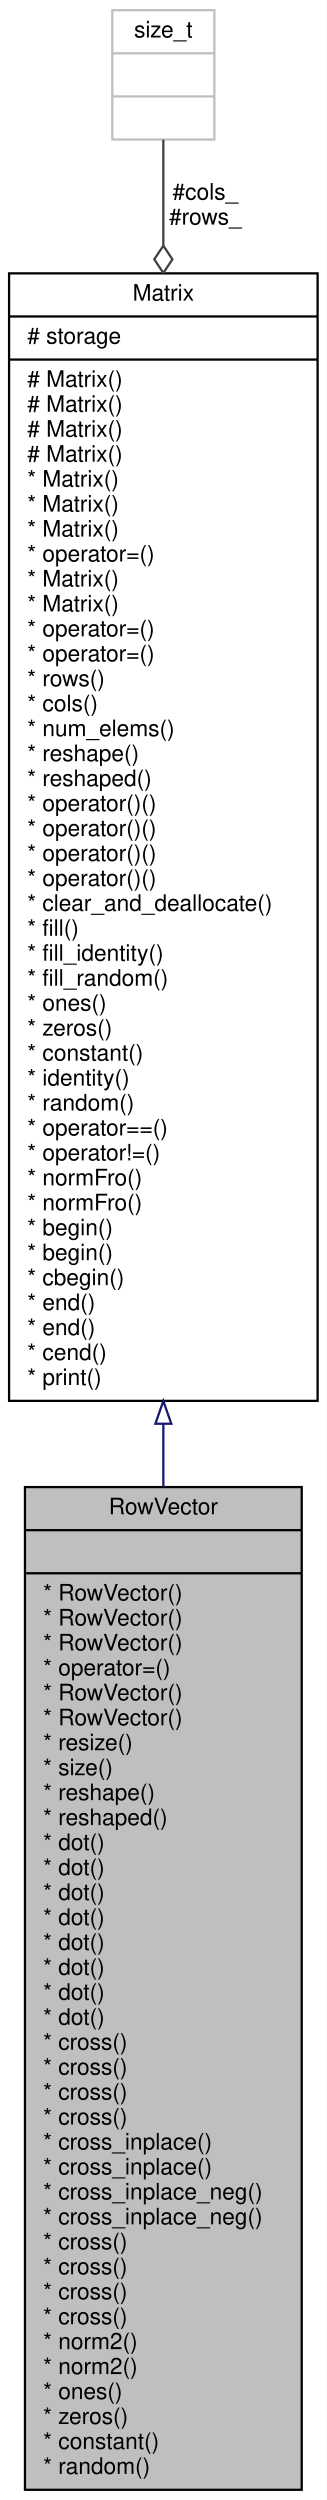
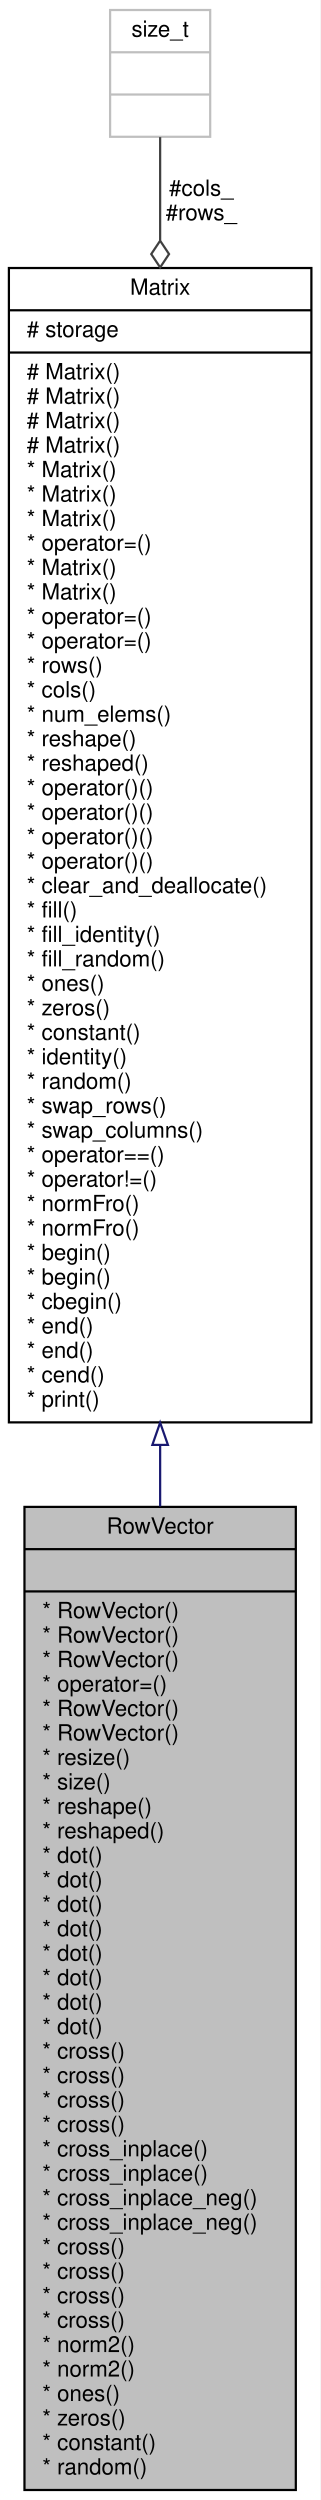
- <svg xmlns="http://www.w3.org/2000/svg" xmlns:xlink="http://www.w3.org/1999/xlink" width="144pt" height="1102pt" viewBox="0.00 0.00 144.00 1102.00">
-   <g id="graph0" class="graph" transform="scale(1 1) rotate(0) translate(4 1098)">
-     <polygon fill="white" stroke="transparent" points="-4,4 -4,-1098 140,-1098 140,4 -4,4" />
+ <svg xmlns="http://www.w3.org/2000/svg" xmlns:xlink="http://www.w3.org/1999/xlink" width="144pt" height="1124pt" viewBox="0.00 0.00 144.00 1124.00">
+   <g id="graph0" class="graph" transform="scale(1 1) rotate(0) translate(4 1120)">
+     <polygon fill="white" stroke="transparent" points="-4,4 -4,-1120 140,-1120 140,4 -4,4" />
    <g id="node1" class="node">
      <g id="a_node1">
        <a xlink:title="A row vector (1×n matrix).">
          <polygon fill="#bfbfbf" stroke="black" points="7,-0.5 7,-442.5 129,-442.5 129,-0.5 7,-0.5" />
          <text text-anchor="middle" x="68" y="-430.5" font-family="Helvetica,sans-Serif" font-size="10.00">RowVector</text>
          <polyline fill="none" stroke="black" points="7,-423.5 129,-423.5 " />
          <text text-anchor="middle" x="68" y="-411.5" font-family="Helvetica,sans-Serif" font-size="10.00"> </text>
          <polyline fill="none" stroke="black" points="7,-404.5 129,-404.5 " />
          <text text-anchor="start" x="15" y="-392.5" font-family="Helvetica,sans-Serif" font-size="10.00">* RowVector()</text>
          <text text-anchor="start" x="15" y="-381.5" font-family="Helvetica,sans-Serif" font-size="10.00">* RowVector()</text>
          <text text-anchor="start" x="15" y="-370.5" font-family="Helvetica,sans-Serif" font-size="10.00">* RowVector()</text>
          <text text-anchor="start" x="15" y="-359.5" font-family="Helvetica,sans-Serif" font-size="10.00">* operator=()</text>
          <text text-anchor="start" x="15" y="-348.5" font-family="Helvetica,sans-Serif" font-size="10.00">* RowVector()</text>
          <text text-anchor="start" x="15" y="-337.5" font-family="Helvetica,sans-Serif" font-size="10.00">* RowVector()</text>
          <text text-anchor="start" x="15" y="-326.5" font-family="Helvetica,sans-Serif" font-size="10.00">* resize()</text>
          <text text-anchor="start" x="15" y="-315.5" font-family="Helvetica,sans-Serif" font-size="10.00">* size()</text>
          <text text-anchor="start" x="15" y="-304.5" font-family="Helvetica,sans-Serif" font-size="10.00">* reshape()</text>
          <text text-anchor="start" x="15" y="-293.5" font-family="Helvetica,sans-Serif" font-size="10.00">* reshaped()</text>
          <text text-anchor="start" x="15" y="-282.5" font-family="Helvetica,sans-Serif" font-size="10.00">* dot()</text>
          <text text-anchor="start" x="15" y="-271.5" font-family="Helvetica,sans-Serif" font-size="10.00">* dot()</text>
          <text text-anchor="start" x="15" y="-260.5" font-family="Helvetica,sans-Serif" font-size="10.00">* dot()</text>
          <text text-anchor="start" x="15" y="-249.5" font-family="Helvetica,sans-Serif" font-size="10.00">* dot()</text>
          <text text-anchor="start" x="15" y="-238.5" font-family="Helvetica,sans-Serif" font-size="10.00">* dot()</text>
          <text text-anchor="start" x="15" y="-227.5" font-family="Helvetica,sans-Serif" font-size="10.00">* dot()</text>
          <text text-anchor="start" x="15" y="-216.5" font-family="Helvetica,sans-Serif" font-size="10.00">* dot()</text>
          <text text-anchor="start" x="15" y="-205.5" font-family="Helvetica,sans-Serif" font-size="10.00">* dot()</text>
          <text text-anchor="start" x="15" y="-194.5" font-family="Helvetica,sans-Serif" font-size="10.00">* cross()</text>
          <text text-anchor="start" x="15" y="-183.5" font-family="Helvetica,sans-Serif" font-size="10.00">* cross()</text>
          <text text-anchor="start" x="15" y="-172.5" font-family="Helvetica,sans-Serif" font-size="10.00">* cross()</text>
          <text text-anchor="start" x="15" y="-161.5" font-family="Helvetica,sans-Serif" font-size="10.00">* cross()</text>
          <text text-anchor="start" x="15" y="-150.5" font-family="Helvetica,sans-Serif" font-size="10.00">* cross_inplace()</text>
          <text text-anchor="start" x="15" y="-139.5" font-family="Helvetica,sans-Serif" font-size="10.00">* cross_inplace()</text>
          <text text-anchor="start" x="15" y="-128.5" font-family="Helvetica,sans-Serif" font-size="10.00">* cross_inplace_neg()</text>
          <text text-anchor="start" x="15" y="-117.5" font-family="Helvetica,sans-Serif" font-size="10.00">* cross_inplace_neg()</text>
          <text text-anchor="start" x="15" y="-106.5" font-family="Helvetica,sans-Serif" font-size="10.00">* cross()</text>
          <text text-anchor="start" x="15" y="-95.5" font-family="Helvetica,sans-Serif" font-size="10.00">* cross()</text>
          <text text-anchor="start" x="15" y="-84.5" font-family="Helvetica,sans-Serif" font-size="10.00">* cross()</text>
          <text text-anchor="start" x="15" y="-73.5" font-family="Helvetica,sans-Serif" font-size="10.00">* cross()</text>
          <text text-anchor="start" x="15" y="-62.5" font-family="Helvetica,sans-Serif" font-size="10.00">* norm2()</text>
          <text text-anchor="start" x="15" y="-51.5" font-family="Helvetica,sans-Serif" font-size="10.00">* norm2()</text>
          <text text-anchor="start" x="15" y="-40.5" font-family="Helvetica,sans-Serif" font-size="10.00">* ones()</text>
          <text text-anchor="start" x="15" y="-29.5" font-family="Helvetica,sans-Serif" font-size="10.00">* zeros()</text>
          <text text-anchor="start" x="15" y="-18.5" font-family="Helvetica,sans-Serif" font-size="10.00">* constant()</text>
          <text text-anchor="start" x="15" y="-7.5" font-family="Helvetica,sans-Serif" font-size="10.00">* random()</text>
        </a>
      </g>
    </g>
    <g id="node2" class="node">
      <g id="a_node2">
        <a xlink:href="../../d3/d3f/classMatrix.html" target="_top" xlink:title="General matrix class.">
-           <polygon fill="white" stroke="black" points="0,-480.5 0,-977.5 136,-977.5 136,-480.5 0,-480.5" />
-           <text text-anchor="middle" x="68" y="-965.5" font-family="Helvetica,sans-Serif" font-size="10.00">Matrix</text>
-           <polyline fill="none" stroke="black" points="0,-958.5 136,-958.5 " />
-           <text text-anchor="start" x="8" y="-946.5" font-family="Helvetica,sans-Serif" font-size="10.00"># storage</text>
-           <polyline fill="none" stroke="black" points="0,-939.5 136,-939.5 " />
+           <polygon fill="white" stroke="black" points="0,-480.5 0,-999.5 136,-999.5 136,-480.5 0,-480.5" />
+           <text text-anchor="middle" x="68" y="-987.5" font-family="Helvetica,sans-Serif" font-size="10.00">Matrix</text>
+           <polyline fill="none" stroke="black" points="0,-980.5 136,-980.5 " />
+           <text text-anchor="start" x="8" y="-968.5" font-family="Helvetica,sans-Serif" font-size="10.00"># storage</text>
+           <polyline fill="none" stroke="black" points="0,-961.5 136,-961.5 " />
+           <text text-anchor="start" x="8" y="-949.5" font-family="Helvetica,sans-Serif" font-size="10.00"># Matrix()</text>
+           <text text-anchor="start" x="8" y="-938.5" font-family="Helvetica,sans-Serif" font-size="10.00"># Matrix()</text>
          <text text-anchor="start" x="8" y="-927.5" font-family="Helvetica,sans-Serif" font-size="10.00"># Matrix()</text>
          <text text-anchor="start" x="8" y="-916.5" font-family="Helvetica,sans-Serif" font-size="10.00"># Matrix()</text>
-           <text text-anchor="start" x="8" y="-905.5" font-family="Helvetica,sans-Serif" font-size="10.00"># Matrix()</text>
-           <text text-anchor="start" x="8" y="-894.5" font-family="Helvetica,sans-Serif" font-size="10.00"># Matrix()</text>
+           <text text-anchor="start" x="8" y="-905.5" font-family="Helvetica,sans-Serif" font-size="10.00">* Matrix()</text>
+           <text text-anchor="start" x="8" y="-894.5" font-family="Helvetica,sans-Serif" font-size="10.00">* Matrix()</text>
          <text text-anchor="start" x="8" y="-883.5" font-family="Helvetica,sans-Serif" font-size="10.00">* Matrix()</text>
-           <text text-anchor="start" x="8" y="-872.5" font-family="Helvetica,sans-Serif" font-size="10.00">* Matrix()</text>
+           <text text-anchor="start" x="8" y="-872.5" font-family="Helvetica,sans-Serif" font-size="10.00">* operator=()</text>
          <text text-anchor="start" x="8" y="-861.5" font-family="Helvetica,sans-Serif" font-size="10.00">* Matrix()</text>
-           <text text-anchor="start" x="8" y="-850.5" font-family="Helvetica,sans-Serif" font-size="10.00">* operator=()</text>
-           <text text-anchor="start" x="8" y="-839.5" font-family="Helvetica,sans-Serif" font-size="10.00">* Matrix()</text>
-           <text text-anchor="start" x="8" y="-828.5" font-family="Helvetica,sans-Serif" font-size="10.00">* Matrix()</text>
-           <text text-anchor="start" x="8" y="-817.5" font-family="Helvetica,sans-Serif" font-size="10.00">* operator=()</text>
-           <text text-anchor="start" x="8" y="-806.5" font-family="Helvetica,sans-Serif" font-size="10.00">* operator=()</text>
-           <text text-anchor="start" x="8" y="-795.5" font-family="Helvetica,sans-Serif" font-size="10.00">* rows()</text>
-           <text text-anchor="start" x="8" y="-784.5" font-family="Helvetica,sans-Serif" font-size="10.00">* cols()</text>
-           <text text-anchor="start" x="8" y="-773.5" font-family="Helvetica,sans-Serif" font-size="10.00">* num_elems()</text>
-           <text text-anchor="start" x="8" y="-762.5" font-family="Helvetica,sans-Serif" font-size="10.00">* reshape()</text>
-           <text text-anchor="start" x="8" y="-751.5" font-family="Helvetica,sans-Serif" font-size="10.00">* reshaped()</text>
+           <text text-anchor="start" x="8" y="-850.5" font-family="Helvetica,sans-Serif" font-size="10.00">* Matrix()</text>
+           <text text-anchor="start" x="8" y="-839.5" font-family="Helvetica,sans-Serif" font-size="10.00">* operator=()</text>
+           <text text-anchor="start" x="8" y="-828.5" font-family="Helvetica,sans-Serif" font-size="10.00">* operator=()</text>
+           <text text-anchor="start" x="8" y="-817.5" font-family="Helvetica,sans-Serif" font-size="10.00">* rows()</text>
+           <text text-anchor="start" x="8" y="-806.5" font-family="Helvetica,sans-Serif" font-size="10.00">* cols()</text>
+           <text text-anchor="start" x="8" y="-795.5" font-family="Helvetica,sans-Serif" font-size="10.00">* num_elems()</text>
+           <text text-anchor="start" x="8" y="-784.5" font-family="Helvetica,sans-Serif" font-size="10.00">* reshape()</text>
+           <text text-anchor="start" x="8" y="-773.5" font-family="Helvetica,sans-Serif" font-size="10.00">* reshaped()</text>
+           <text text-anchor="start" x="8" y="-762.5" font-family="Helvetica,sans-Serif" font-size="10.00">* operator()()</text>
+           <text text-anchor="start" x="8" y="-751.5" font-family="Helvetica,sans-Serif" font-size="10.00">* operator()()</text>
          <text text-anchor="start" x="8" y="-740.5" font-family="Helvetica,sans-Serif" font-size="10.00">* operator()()</text>
          <text text-anchor="start" x="8" y="-729.5" font-family="Helvetica,sans-Serif" font-size="10.00">* operator()()</text>
-           <text text-anchor="start" x="8" y="-718.5" font-family="Helvetica,sans-Serif" font-size="10.00">* operator()()</text>
-           <text text-anchor="start" x="8" y="-707.5" font-family="Helvetica,sans-Serif" font-size="10.00">* operator()()</text>
-           <text text-anchor="start" x="8" y="-696.5" font-family="Helvetica,sans-Serif" font-size="10.00">* clear_and_deallocate()</text>
-           <text text-anchor="start" x="8" y="-685.5" font-family="Helvetica,sans-Serif" font-size="10.00">* fill()</text>
-           <text text-anchor="start" x="8" y="-674.5" font-family="Helvetica,sans-Serif" font-size="10.00">* fill_identity()</text>
-           <text text-anchor="start" x="8" y="-663.5" font-family="Helvetica,sans-Serif" font-size="10.00">* fill_random()</text>
-           <text text-anchor="start" x="8" y="-652.5" font-family="Helvetica,sans-Serif" font-size="10.00">* ones()</text>
-           <text text-anchor="start" x="8" y="-641.5" font-family="Helvetica,sans-Serif" font-size="10.00">* zeros()</text>
-           <text text-anchor="start" x="8" y="-630.5" font-family="Helvetica,sans-Serif" font-size="10.00">* constant()</text>
-           <text text-anchor="start" x="8" y="-619.5" font-family="Helvetica,sans-Serif" font-size="10.00">* identity()</text>
-           <text text-anchor="start" x="8" y="-608.5" font-family="Helvetica,sans-Serif" font-size="10.00">* random()</text>
+           <text text-anchor="start" x="8" y="-718.5" font-family="Helvetica,sans-Serif" font-size="10.00">* clear_and_deallocate()</text>
+           <text text-anchor="start" x="8" y="-707.5" font-family="Helvetica,sans-Serif" font-size="10.00">* fill()</text>
+           <text text-anchor="start" x="8" y="-696.5" font-family="Helvetica,sans-Serif" font-size="10.00">* fill_identity()</text>
+           <text text-anchor="start" x="8" y="-685.5" font-family="Helvetica,sans-Serif" font-size="10.00">* fill_random()</text>
+           <text text-anchor="start" x="8" y="-674.5" font-family="Helvetica,sans-Serif" font-size="10.00">* ones()</text>
+           <text text-anchor="start" x="8" y="-663.5" font-family="Helvetica,sans-Serif" font-size="10.00">* zeros()</text>
+           <text text-anchor="start" x="8" y="-652.5" font-family="Helvetica,sans-Serif" font-size="10.00">* constant()</text>
+           <text text-anchor="start" x="8" y="-641.5" font-family="Helvetica,sans-Serif" font-size="10.00">* identity()</text>
+           <text text-anchor="start" x="8" y="-630.5" font-family="Helvetica,sans-Serif" font-size="10.00">* random()</text>
+           <text text-anchor="start" x="8" y="-619.5" font-family="Helvetica,sans-Serif" font-size="10.00">* swap_rows()</text>
+           <text text-anchor="start" x="8" y="-608.5" font-family="Helvetica,sans-Serif" font-size="10.00">* swap_columns()</text>
          <text text-anchor="start" x="8" y="-597.5" font-family="Helvetica,sans-Serif" font-size="10.00">* operator==()</text>
          <text text-anchor="start" x="8" y="-586.5" font-family="Helvetica,sans-Serif" font-size="10.00">* operator!=()</text>
          <text text-anchor="start" x="8" y="-575.5" font-family="Helvetica,sans-Serif" font-size="10.00">* normFro()</text>
          <text text-anchor="start" x="8" y="-564.5" font-family="Helvetica,sans-Serif" font-size="10.00">* normFro()</text>
          <text text-anchor="start" x="8" y="-553.5" font-family="Helvetica,sans-Serif" font-size="10.00">* begin()</text>
          <text text-anchor="start" x="8" y="-542.5" font-family="Helvetica,sans-Serif" font-size="10.00">* begin()</text>
          <text text-anchor="start" x="8" y="-531.5" font-family="Helvetica,sans-Serif" font-size="10.00">* cbegin()</text>
          <text text-anchor="start" x="8" y="-520.5" font-family="Helvetica,sans-Serif" font-size="10.00">* end()</text>
          <text text-anchor="start" x="8" y="-509.5" font-family="Helvetica,sans-Serif" font-size="10.00">* end()</text>
          <text text-anchor="start" x="8" y="-498.5" font-family="Helvetica,sans-Serif" font-size="10.00">* cend()</text>
          <text text-anchor="start" x="8" y="-487.5" font-family="Helvetica,sans-Serif" font-size="10.00">* print()</text>
        </a>
      </g>
    </g>
    <g id="edge1" class="edge">
-       <path fill="none" stroke="midnightblue" d="M68,-470.36C68,-461.09 68,-451.82 68,-442.61" />
-       <polygon fill="none" stroke="midnightblue" points="64.5,-470.43 68,-480.43 71.5,-470.43 64.5,-470.43" />
+       <path fill="none" stroke="midnightblue" d="M68,-470.34C68,-461.09 68,-451.86 68,-442.7" />
+       <polygon fill="none" stroke="midnightblue" points="64.5,-470.37 68,-480.37 71.5,-470.37 64.5,-470.37" />
    </g>
    <g id="node3" class="node">
      <g id="a_node3">
        <a xlink:title=" ">
-           <polygon fill="white" stroke="#bfbfbf" points="45.5,-1036.5 45.5,-1093.5 90.5,-1093.5 90.5,-1036.5 45.5,-1036.5" />
-           <text text-anchor="middle" x="68" y="-1081.5" font-family="Helvetica,sans-Serif" font-size="10.00">size_t</text>
-           <polyline fill="none" stroke="#bfbfbf" points="45.5,-1074.5 90.5,-1074.5 " />
-           <text text-anchor="middle" x="68" y="-1062.5" font-family="Helvetica,sans-Serif" font-size="10.00"> </text>
-           <polyline fill="none" stroke="#bfbfbf" points="45.5,-1055.5 90.5,-1055.5 " />
-           <text text-anchor="middle" x="68" y="-1043.5" font-family="Helvetica,sans-Serif" font-size="10.00"> </text>
+           <polygon fill="white" stroke="#bfbfbf" points="45.5,-1058.5 45.5,-1115.5 90.5,-1115.5 90.5,-1058.5 45.5,-1058.5" />
+           <text text-anchor="middle" x="68" y="-1103.5" font-family="Helvetica,sans-Serif" font-size="10.00">size_t</text>
+           <polyline fill="none" stroke="#bfbfbf" points="45.5,-1096.5 90.5,-1096.5 " />
+           <text text-anchor="middle" x="68" y="-1084.5" font-family="Helvetica,sans-Serif" font-size="10.00"> </text>
+           <polyline fill="none" stroke="#bfbfbf" points="45.5,-1077.5 90.5,-1077.5 " />
+           <text text-anchor="middle" x="68" y="-1065.5" font-family="Helvetica,sans-Serif" font-size="10.00"> </text>
        </a>
      </g>
    </g>
    <g id="edge2" class="edge">
-       <path fill="none" stroke="#404040" d="M68,-1036.38C68,-1023.95 68,-1007.98 68,-989.87" />
-       <polygon fill="none" stroke="#404040" points="68,-989.68 64,-983.68 68,-977.68 72,-983.68 68,-989.68" />
-       <text text-anchor="middle" x="86.5" y="-1010" font-family="Helvetica,sans-Serif" font-size="10.00"> #cols_</text>
-       <text text-anchor="middle" x="86.5" y="-999" font-family="Helvetica,sans-Serif" font-size="10.00">#rows_</text>
+       <path fill="none" stroke="#404040" d="M68,-1058.35C68,-1045.96 68,-1030.04 68,-1011.95" />
+       <polygon fill="none" stroke="#404040" points="68,-1011.77 64,-1005.77 68,-999.77 72,-1005.77 68,-1011.77" />
+       <text text-anchor="middle" x="86.5" y="-1032" font-family="Helvetica,sans-Serif" font-size="10.00"> #cols_</text>
+       <text text-anchor="middle" x="86.5" y="-1021" font-family="Helvetica,sans-Serif" font-size="10.00">#rows_</text>
    </g>
  </g>
</svg>
